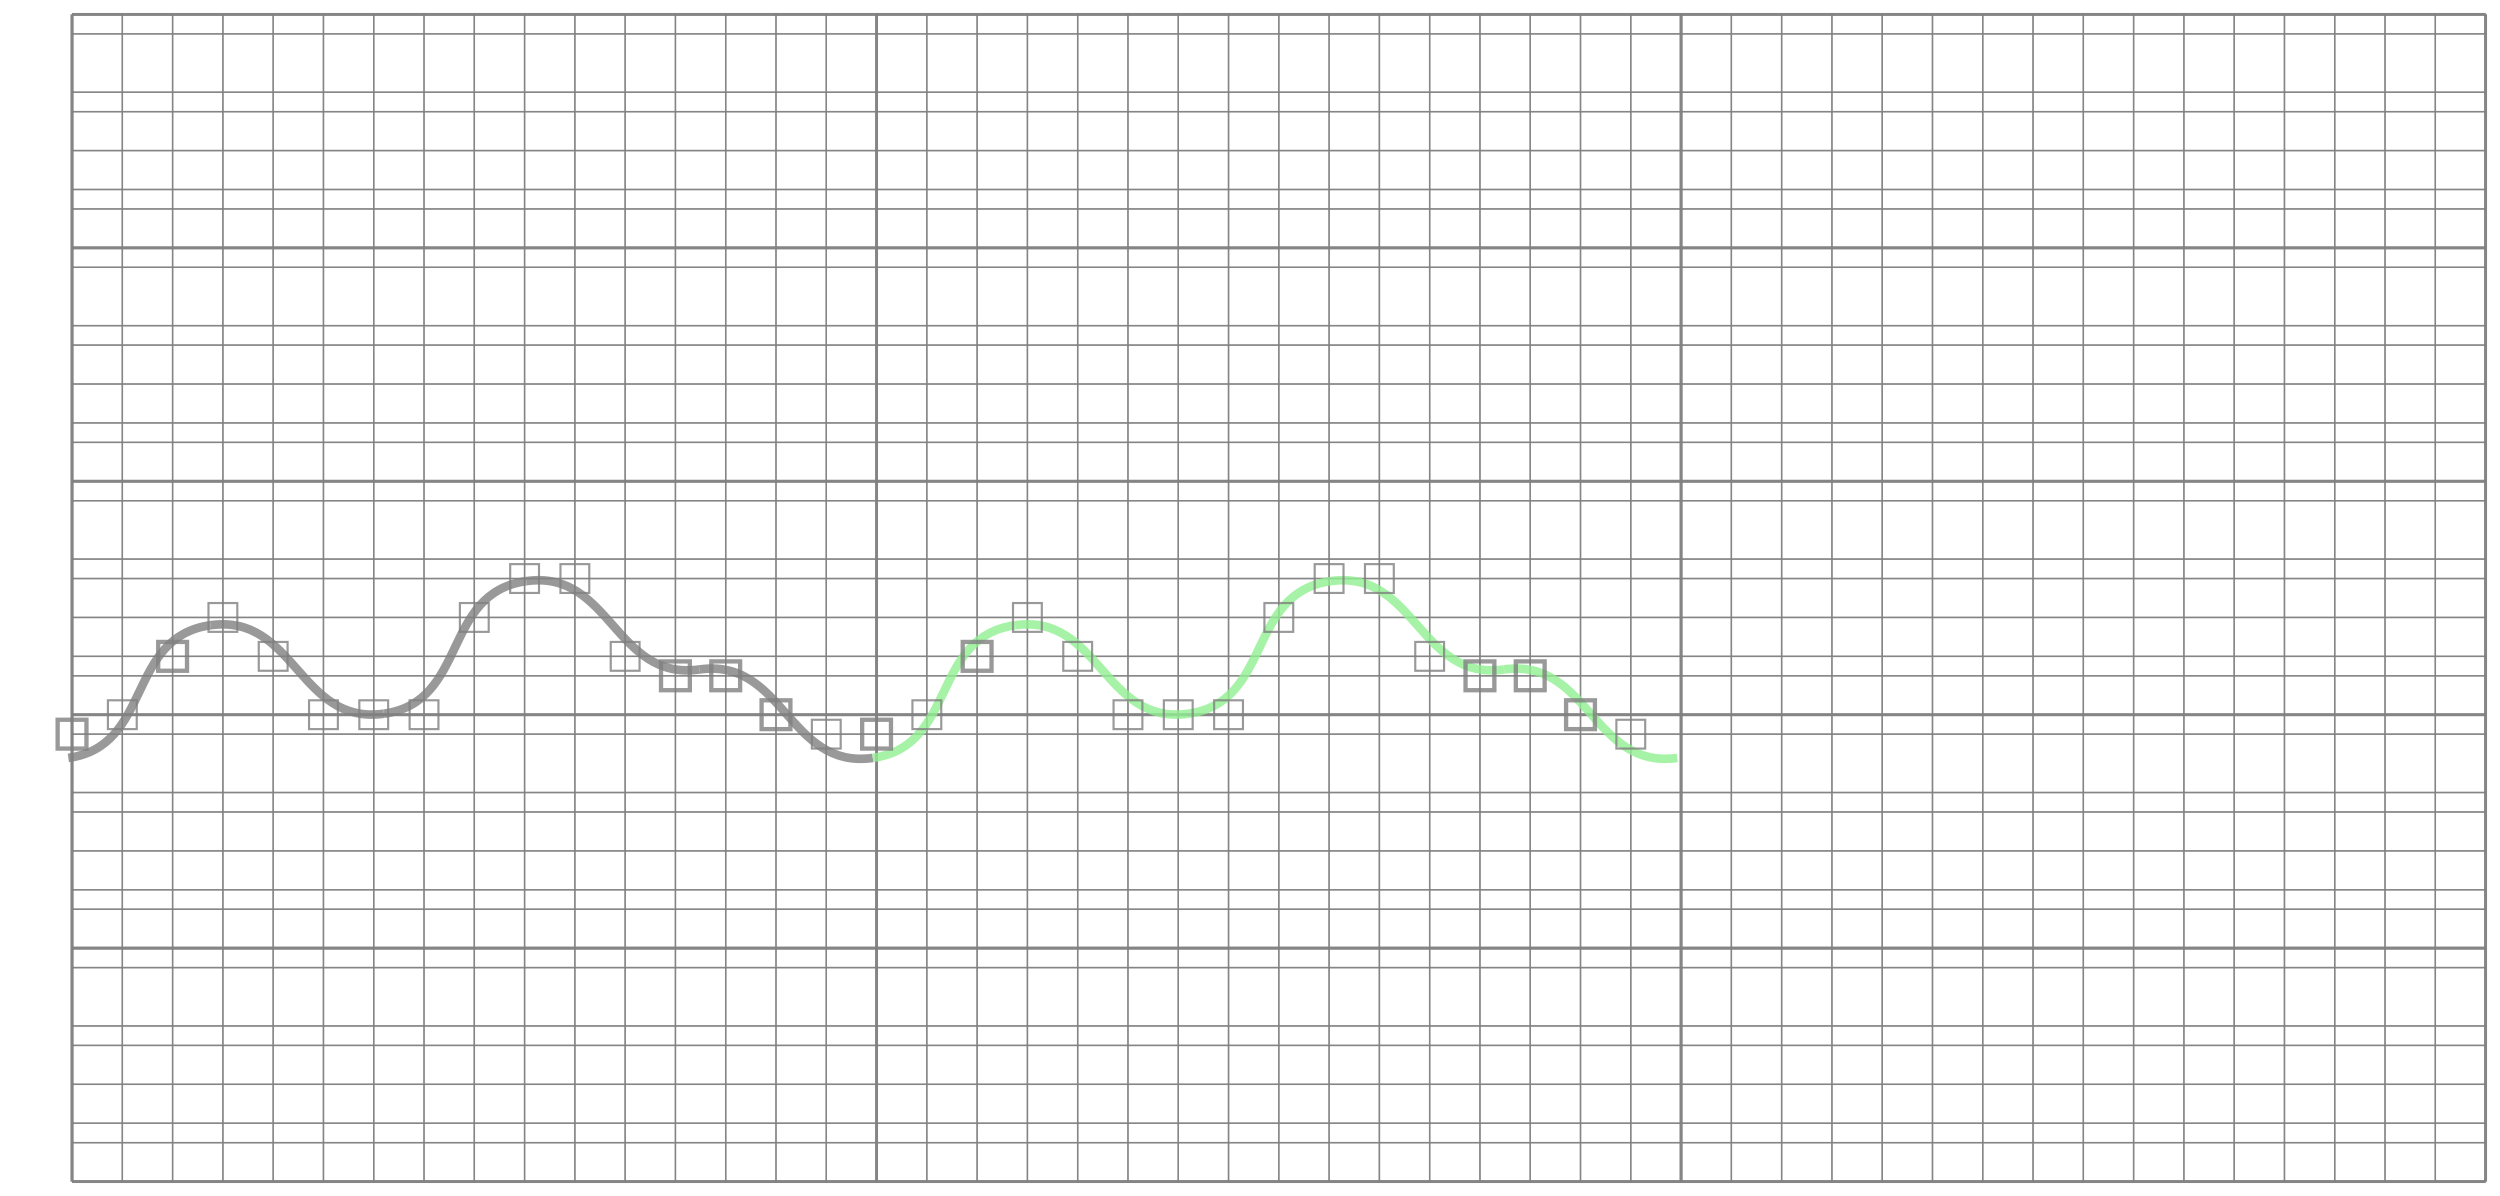
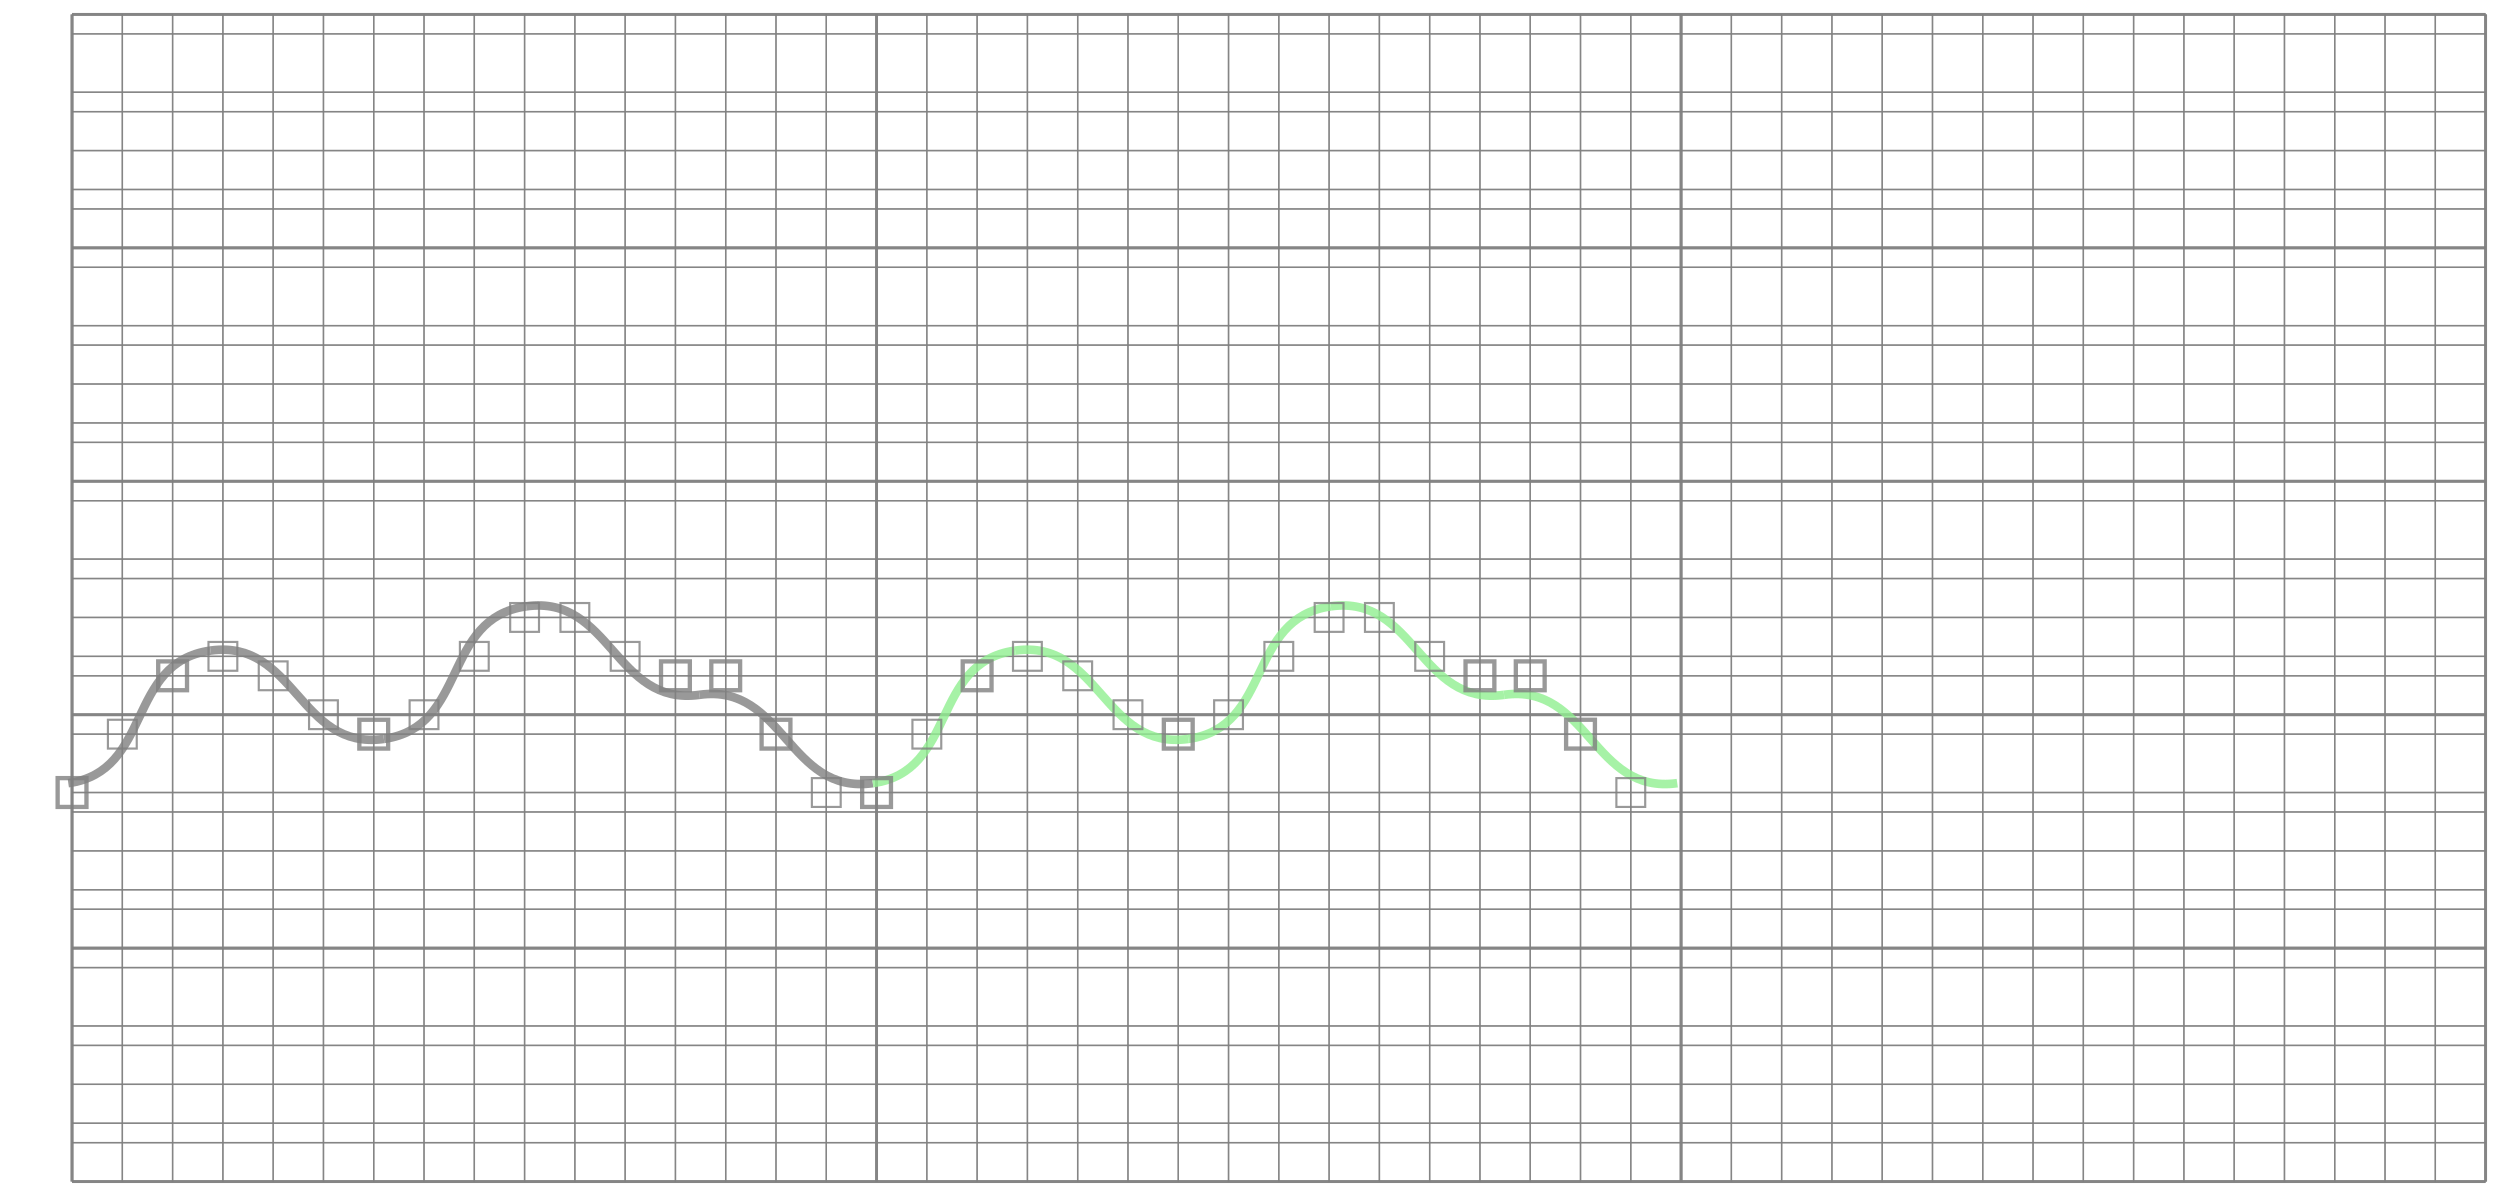
<svg xmlns="http://www.w3.org/2000/svg" width="1734.97" height="830" viewBox="-10 -370 1734.97 830">
  <style>text { font-family: Roboto, Arial, sans-serif !important; }</style>
  <g transform="translate(0 0) scale(1)">
    <line class="click-through" x1="40" y1="450" x2="1714.97" y2="450" fill="" fill-opacity="0" stroke="grey" stroke-opacity="0.8" stroke-width="2" stroke-dasharray="" transform="">
      
    </line>
    <line class="click-through" x1="40" y1="423" x2="1714.97" y2="423" fill="" fill-opacity="0" stroke="grey" stroke-opacity="0.8" stroke-width="1" stroke-dasharray="" transform="">
      
    </line>
    <line class="click-through" x1="40" y1="409.5" x2="1714.97" y2="409.5" fill="" fill-opacity="0" stroke="grey" stroke-opacity="0.8" stroke-width="1" stroke-dasharray="" transform="">
      
    </line>
    <line class="click-through" x1="40" y1="382.5" x2="1714.97" y2="382.5" fill="" fill-opacity="0" stroke="grey" stroke-opacity="0.8" stroke-width="1" stroke-dasharray="" transform="">
      
    </line>
    <line class="click-through" x1="40" y1="355.5" x2="1714.97" y2="355.5" fill="" fill-opacity="0" stroke="grey" stroke-opacity="0.8" stroke-width="1" stroke-dasharray="" transform="">
      
    </line>
    <line class="click-through" x1="40" y1="342" x2="1714.97" y2="342" fill="" fill-opacity="0" stroke="grey" stroke-opacity="0.8" stroke-width="1" stroke-dasharray="" transform="">
      
    </line>
    <line class="click-through" x1="40" y1="301.5" x2="1714.97" y2="301.5" fill="" fill-opacity="0" stroke="grey" stroke-opacity="0.8" stroke-width="1" stroke-dasharray="" transform="">
      
    </line>
    <line class="click-through" x1="40" y1="288" x2="1714.97" y2="288" fill="" fill-opacity="0" stroke="grey" stroke-opacity="0.8" stroke-width="2" stroke-dasharray="" transform="">
      
    </line>
    <line class="click-through" x1="40" y1="261" x2="1714.97" y2="261" fill="" fill-opacity="0" stroke="grey" stroke-opacity="0.8" stroke-width="1" stroke-dasharray="" transform="">
      
    </line>
    <line class="click-through" x1="40" y1="247.5" x2="1714.97" y2="247.5" fill="" fill-opacity="0" stroke="grey" stroke-opacity="0.8" stroke-width="1" stroke-dasharray="" transform="">
      
    </line>
    <line class="click-through" x1="40" y1="220.5" x2="1714.97" y2="220.5" fill="" fill-opacity="0" stroke="grey" stroke-opacity="0.8" stroke-width="1" stroke-dasharray="" transform="">
      
    </line>
    <line class="click-through" x1="40" y1="193.5" x2="1714.97" y2="193.5" fill="" fill-opacity="0" stroke="grey" stroke-opacity="0.8" stroke-width="1" stroke-dasharray="" transform="">
      
    </line>
    <line class="click-through" x1="40" y1="180" x2="1714.97" y2="180" fill="" fill-opacity="0" stroke="grey" stroke-opacity="0.8" stroke-width="1" stroke-dasharray="" transform="">
      
    </line>
    <line class="click-through" x1="40" y1="139.5" x2="1714.97" y2="139.5" fill="" fill-opacity="0" stroke="grey" stroke-opacity="0.8" stroke-width="1" stroke-dasharray="" transform="">
      
    </line>
    <line class="click-through" x1="40" y1="126" x2="1714.97" y2="126" fill="" fill-opacity="0" stroke="grey" stroke-opacity="0.8" stroke-width="2" stroke-dasharray="" transform="">
      
    </line>
    <line class="click-through" x1="40" y1="99" x2="1714.97" y2="99" fill="" fill-opacity="0" stroke="grey" stroke-opacity="0.8" stroke-width="1" stroke-dasharray="" transform="">
      
    </line>
    <line class="click-through" x1="40" y1="85.5" x2="1714.97" y2="85.5" fill="" fill-opacity="0" stroke="grey" stroke-opacity="0.8" stroke-width="1" stroke-dasharray="" transform="">
      
    </line>
    <line class="click-through" x1="40" y1="58.5" x2="1714.97" y2="58.5" fill="" fill-opacity="0" stroke="grey" stroke-opacity="0.8" stroke-width="1" stroke-dasharray="" transform="">
      
    </line>
    <line class="click-through" x1="40" y1="31.5" x2="1714.97" y2="31.5" fill="" fill-opacity="0" stroke="grey" stroke-opacity="0.8" stroke-width="1" stroke-dasharray="" transform="">
      
    </line>
    <line class="click-through" x1="40" y1="18" x2="1714.97" y2="18" fill="" fill-opacity="0" stroke="grey" stroke-opacity="0.8" stroke-width="1" stroke-dasharray="" transform="">
      
    </line>
    <line class="click-through" x1="40" y1="-22.5" x2="1714.97" y2="-22.5" fill="" fill-opacity="0" stroke="grey" stroke-opacity="0.8" stroke-width="1" stroke-dasharray="" transform="">
      
    </line>
    <line class="click-through" x1="40" y1="-36" x2="1714.97" y2="-36" fill="" fill-opacity="0" stroke="grey" stroke-opacity="0.8" stroke-width="2" stroke-dasharray="" transform="">
      
    </line>
    <line class="click-through" x1="40" y1="-63" x2="1714.97" y2="-63" fill="" fill-opacity="0" stroke="grey" stroke-opacity="0.8" stroke-width="1" stroke-dasharray="" transform="">
      
    </line>
    <line class="click-through" x1="40" y1="-76.5" x2="1714.97" y2="-76.5" fill="" fill-opacity="0" stroke="grey" stroke-opacity="0.8" stroke-width="1" stroke-dasharray="" transform="">
      
    </line>
    <line class="click-through" x1="40" y1="-103.5" x2="1714.97" y2="-103.5" fill="" fill-opacity="0" stroke="grey" stroke-opacity="0.8" stroke-width="1" stroke-dasharray="" transform="">
      
    </line>
    <line class="click-through" x1="40" y1="-130.5" x2="1714.97" y2="-130.5" fill="" fill-opacity="0" stroke="grey" stroke-opacity="0.8" stroke-width="1" stroke-dasharray="" transform="">
      
    </line>
    <line class="click-through" x1="40" y1="-144" x2="1714.97" y2="-144" fill="" fill-opacity="0" stroke="grey" stroke-opacity="0.8" stroke-width="1" stroke-dasharray="" transform="">
      
    </line>
    <line class="click-through" x1="40" y1="-184.5" x2="1714.97" y2="-184.5" fill="" fill-opacity="0" stroke="grey" stroke-opacity="0.8" stroke-width="1" stroke-dasharray="" transform="">
      
    </line>
    <line class="click-through" x1="40" y1="-198" x2="1714.97" y2="-198" fill="" fill-opacity="0" stroke="grey" stroke-opacity="0.8" stroke-width="2" stroke-dasharray="" transform="">
      
    </line>
    <line class="click-through" x1="40" y1="-225" x2="1714.97" y2="-225" fill="" fill-opacity="0" stroke="grey" stroke-opacity="0.8" stroke-width="1" stroke-dasharray="" transform="">
      
    </line>
    <line class="click-through" x1="40" y1="-238.5" x2="1714.97" y2="-238.5" fill="" fill-opacity="0" stroke="grey" stroke-opacity="0.8" stroke-width="1" stroke-dasharray="" transform="">
      
    </line>
    <line class="click-through" x1="40" y1="-265.5" x2="1714.97" y2="-265.5" fill="" fill-opacity="0" stroke="grey" stroke-opacity="0.8" stroke-width="1" stroke-dasharray="" transform="">
      
    </line>
    <line class="click-through" x1="40" y1="-292.5" x2="1714.97" y2="-292.5" fill="" fill-opacity="0" stroke="grey" stroke-opacity="0.8" stroke-width="1" stroke-dasharray="" transform="">
      
    </line>
    <line class="click-through" x1="40" y1="-306" x2="1714.97" y2="-306" fill="" fill-opacity="0" stroke="grey" stroke-opacity="0.8" stroke-width="1" stroke-dasharray="" transform="">
      
    </line>
    <line class="click-through" x1="40" y1="-346.5" x2="1714.97" y2="-346.5" fill="" fill-opacity="0" stroke="grey" stroke-opacity="0.8" stroke-width="1" stroke-dasharray="" transform="">
      
    </line>
    <line class="click-through" x1="40" y1="-360" x2="1714.97" y2="-360" fill="" fill-opacity="0" stroke="grey" stroke-opacity="0.8" stroke-width="2" stroke-dasharray="" transform="">
      
    </line>
    <line class="click-through" x1="40" y1="450" x2="1714.97" y2="450" fill="" fill-opacity="0" stroke="grey" stroke-opacity="0.8" stroke-width="2" stroke-dasharray="" transform="">
      
    </line>
    <line class="click-through" x1="40" y1="423" x2="1714.97" y2="423" fill="" fill-opacity="0" stroke="grey" stroke-opacity="0.8" stroke-width="1" stroke-dasharray="" transform="">
      
    </line>
    <line class="click-through" x1="40" y1="409.5" x2="1714.97" y2="409.5" fill="" fill-opacity="0" stroke="grey" stroke-opacity="0.8" stroke-width="1" stroke-dasharray="" transform="">
      
    </line>
    <line class="click-through" x1="40" y1="382.5" x2="1714.97" y2="382.5" fill="" fill-opacity="0" stroke="grey" stroke-opacity="0.8" stroke-width="1" stroke-dasharray="" transform="">
      
    </line>
    <line class="click-through" x1="40" y1="355.5" x2="1714.97" y2="355.5" fill="" fill-opacity="0" stroke="grey" stroke-opacity="0.8" stroke-width="1" stroke-dasharray="" transform="">
      
    </line>
    <line class="click-through" x1="40" y1="342" x2="1714.97" y2="342" fill="" fill-opacity="0" stroke="grey" stroke-opacity="0.8" stroke-width="1" stroke-dasharray="" transform="">
      
    </line>
    <line class="click-through" x1="40" y1="301.5" x2="1714.97" y2="301.5" fill="" fill-opacity="0" stroke="grey" stroke-opacity="0.8" stroke-width="1" stroke-dasharray="" transform="">
      
    </line>
    <line class="click-through" x1="40" y1="288" x2="1714.97" y2="288" fill="" fill-opacity="0" stroke="grey" stroke-opacity="0.8" stroke-width="2" stroke-dasharray="" transform="">
      
    </line>
    <line class="click-through" x1="40" y1="261" x2="1714.97" y2="261" fill="" fill-opacity="0" stroke="grey" stroke-opacity="0.8" stroke-width="1" stroke-dasharray="" transform="">
      
    </line>
    <line class="click-through" x1="40" y1="247.5" x2="1714.97" y2="247.5" fill="" fill-opacity="0" stroke="grey" stroke-opacity="0.8" stroke-width="1" stroke-dasharray="" transform="">
      
    </line>
    <line class="click-through" x1="40" y1="220.5" x2="1714.97" y2="220.5" fill="" fill-opacity="0" stroke="grey" stroke-opacity="0.8" stroke-width="1" stroke-dasharray="" transform="">
      
    </line>
    <line class="click-through" x1="40" y1="193.5" x2="1714.97" y2="193.5" fill="" fill-opacity="0" stroke="grey" stroke-opacity="0.8" stroke-width="1" stroke-dasharray="" transform="">
      
    </line>
    <line class="click-through" x1="40" y1="180" x2="1714.97" y2="180" fill="" fill-opacity="0" stroke="grey" stroke-opacity="0.8" stroke-width="1" stroke-dasharray="" transform="">
      
    </line>
    <line class="click-through" x1="40" y1="139.5" x2="1714.97" y2="139.5" fill="" fill-opacity="0" stroke="grey" stroke-opacity="0.8" stroke-width="1" stroke-dasharray="" transform="">
      
    </line>
    <line class="click-through" x1="40" y1="126" x2="1714.97" y2="126" fill="" fill-opacity="0" stroke="grey" stroke-opacity="0.8" stroke-width="2" stroke-dasharray="" transform="">
      
    </line>
    <line class="click-through" x1="40" y1="99" x2="1714.97" y2="99" fill="" fill-opacity="0" stroke="grey" stroke-opacity="0.8" stroke-width="1" stroke-dasharray="" transform="">
      
    </line>
    <line class="click-through" x1="40" y1="85.5" x2="1714.97" y2="85.5" fill="" fill-opacity="0" stroke="grey" stroke-opacity="0.8" stroke-width="1" stroke-dasharray="" transform="">
      
    </line>
    <line class="click-through" x1="40" y1="58.5" x2="1714.97" y2="58.5" fill="" fill-opacity="0" stroke="grey" stroke-opacity="0.8" stroke-width="1" stroke-dasharray="" transform="">
      
    </line>
    <line class="click-through" x1="40" y1="31.5" x2="1714.97" y2="31.5" fill="" fill-opacity="0" stroke="grey" stroke-opacity="0.8" stroke-width="1" stroke-dasharray="" transform="">
      
    </line>
    <line class="click-through" x1="40" y1="18" x2="1714.97" y2="18" fill="" fill-opacity="0" stroke="grey" stroke-opacity="0.8" stroke-width="1" stroke-dasharray="" transform="">
      
    </line>
    <line class="click-through" x1="40" y1="-22.5" x2="1714.97" y2="-22.5" fill="" fill-opacity="0" stroke="grey" stroke-opacity="0.8" stroke-width="1" stroke-dasharray="" transform="">
      
    </line>
    <line class="click-through" x1="40" y1="-36" x2="1714.97" y2="-36" fill="" fill-opacity="0" stroke="grey" stroke-opacity="0.8" stroke-width="2" stroke-dasharray="" transform="">
      
    </line>
    <line class="click-through" x1="40" y1="-63" x2="1714.97" y2="-63" fill="" fill-opacity="0" stroke="grey" stroke-opacity="0.8" stroke-width="1" stroke-dasharray="" transform="">
      
    </line>
    <line class="click-through" x1="40" y1="-76.5" x2="1714.97" y2="-76.5" fill="" fill-opacity="0" stroke="grey" stroke-opacity="0.8" stroke-width="1" stroke-dasharray="" transform="">
      
    </line>
    <line class="click-through" x1="40" y1="-103.5" x2="1714.97" y2="-103.5" fill="" fill-opacity="0" stroke="grey" stroke-opacity="0.8" stroke-width="1" stroke-dasharray="" transform="">
      
    </line>
    <line class="click-through" x1="40" y1="-130.5" x2="1714.97" y2="-130.5" fill="" fill-opacity="0" stroke="grey" stroke-opacity="0.8" stroke-width="1" stroke-dasharray="" transform="">
      
    </line>
    <line class="click-through" x1="40" y1="-144" x2="1714.97" y2="-144" fill="" fill-opacity="0" stroke="grey" stroke-opacity="0.8" stroke-width="1" stroke-dasharray="" transform="">
      
    </line>
    <line class="click-through" x1="40" y1="-184.5" x2="1714.97" y2="-184.5" fill="" fill-opacity="0" stroke="grey" stroke-opacity="0.8" stroke-width="1" stroke-dasharray="" transform="">
      
    </line>
    <line class="click-through" x1="40" y1="-198" x2="1714.97" y2="-198" fill="" fill-opacity="0" stroke="grey" stroke-opacity="0.8" stroke-width="2" stroke-dasharray="" transform="">
      
    </line>
    <line class="click-through" x1="40" y1="-225" x2="1714.97" y2="-225" fill="" fill-opacity="0" stroke="grey" stroke-opacity="0.8" stroke-width="1" stroke-dasharray="" transform="">
      
    </line>
    <line class="click-through" x1="40" y1="-238.5" x2="1714.97" y2="-238.5" fill="" fill-opacity="0" stroke="grey" stroke-opacity="0.8" stroke-width="1" stroke-dasharray="" transform="">
      
    </line>
    <line class="click-through" x1="40" y1="-265.5" x2="1714.97" y2="-265.5" fill="" fill-opacity="0" stroke="grey" stroke-opacity="0.8" stroke-width="1" stroke-dasharray="" transform="">
      
    </line>
    <line class="click-through" x1="40" y1="-292.5" x2="1714.97" y2="-292.5" fill="" fill-opacity="0" stroke="grey" stroke-opacity="0.8" stroke-width="1" stroke-dasharray="" transform="">
      
    </line>
    <line class="click-through" x1="40" y1="-306" x2="1714.97" y2="-306" fill="" fill-opacity="0" stroke="grey" stroke-opacity="0.8" stroke-width="1" stroke-dasharray="" transform="">
      
    </line>
    <line class="click-through" x1="40" y1="-346.5" x2="1714.97" y2="-346.5" fill="" fill-opacity="0" stroke="grey" stroke-opacity="0.8" stroke-width="1" stroke-dasharray="" transform="">
      
    </line>
    <line class="click-through" x1="40" y1="-360" x2="1714.97" y2="-360" fill="" fill-opacity="0" stroke="grey" stroke-opacity="0.8" stroke-width="2" stroke-dasharray="" transform="">
      
    </line>
    <line class="click-through" x1="40" y1="450" x2="40" y2="-360" fill="" fill-opacity="0" stroke="grey" stroke-opacity="0.8" stroke-width="2" stroke-dasharray="" transform="">
      
    </line>
    <line class="click-through" x1="74.895" y1="450" x2="74.895" y2="-360" fill="" fill-opacity="0" stroke="grey" stroke-opacity="0.8" stroke-width="1" stroke-dasharray="" transform="">
      
    </line>
    <line class="click-through" x1="109.79" y1="450" x2="109.79" y2="-360" fill="" fill-opacity="0" stroke="grey" stroke-opacity="0.8" stroke-width="1" stroke-dasharray="" transform="">
      
    </line>
    <line class="click-through" x1="144.686" y1="450" x2="144.686" y2="-360" fill="" fill-opacity="0" stroke="grey" stroke-opacity="0.8" stroke-width="1" stroke-dasharray="" transform="">
      
    </line>
    <line class="click-through" x1="179.581" y1="450" x2="179.581" y2="-360" fill="" fill-opacity="0" stroke="grey" stroke-opacity="0.8" stroke-width="1" stroke-dasharray="" transform="">
      
    </line>
    <line class="click-through" x1="214.476" y1="450" x2="214.476" y2="-360" fill="" fill-opacity="0" stroke="grey" stroke-opacity="0.8" stroke-width="1" stroke-dasharray="" transform="">
      
    </line>
    <line class="click-through" x1="249.371" y1="450" x2="249.371" y2="-360" fill="" fill-opacity="0" stroke="grey" stroke-opacity="0.8" stroke-width="1" stroke-dasharray="" transform="">
      
    </line>
    <line class="click-through" x1="284.266" y1="450" x2="284.266" y2="-360" fill="" fill-opacity="0" stroke="grey" stroke-opacity="0.8" stroke-width="1" stroke-dasharray="" transform="">
      
    </line>
    <line class="click-through" x1="319.162" y1="450" x2="319.162" y2="-360" fill="" fill-opacity="0" stroke="grey" stroke-opacity="0.8" stroke-width="1" stroke-dasharray="" transform="">
      
    </line>
    <line class="click-through" x1="354.057" y1="450" x2="354.057" y2="-360" fill="" fill-opacity="0" stroke="grey" stroke-opacity="0.8" stroke-width="1" stroke-dasharray="" transform="">
      
    </line>
    <line class="click-through" x1="388.952" y1="450" x2="388.952" y2="-360" fill="" fill-opacity="0" stroke="grey" stroke-opacity="0.8" stroke-width="1" stroke-dasharray="" transform="">
      
    </line>
    <line class="click-through" x1="423.847" y1="450" x2="423.847" y2="-360" fill="" fill-opacity="0" stroke="grey" stroke-opacity="0.8" stroke-width="1" stroke-dasharray="" transform="">
      
    </line>
    <line class="click-through" x1="458.742" y1="450" x2="458.742" y2="-360" fill="" fill-opacity="0" stroke="grey" stroke-opacity="0.8" stroke-width="1" stroke-dasharray="" transform="">
      
    </line>
    <line class="click-through" x1="493.638" y1="450" x2="493.638" y2="-360" fill="" fill-opacity="0" stroke="grey" stroke-opacity="0.8" stroke-width="1" stroke-dasharray="" transform="">
      
    </line>
    <line class="click-through" x1="528.533" y1="450" x2="528.533" y2="-360" fill="" fill-opacity="0" stroke="grey" stroke-opacity="0.8" stroke-width="1" stroke-dasharray="" transform="">
      
    </line>
    <line class="click-through" x1="563.428" y1="450" x2="563.428" y2="-360" fill="" fill-opacity="0" stroke="grey" stroke-opacity="0.8" stroke-width="1" stroke-dasharray="" transform="">
      
    </line>
    <line class="click-through" x1="598.323" y1="450" x2="598.323" y2="-360" fill="" fill-opacity="0" stroke="grey" stroke-opacity="0.8" stroke-width="2" stroke-dasharray="" transform="">
      
    </line>
    <line class="click-through" x1="633.218" y1="450" x2="633.218" y2="-360" fill="" fill-opacity="0" stroke="grey" stroke-opacity="0.8" stroke-width="1" stroke-dasharray="" transform="">
      
    </line>
    <line class="click-through" x1="668.114" y1="450" x2="668.114" y2="-360" fill="" fill-opacity="0" stroke="grey" stroke-opacity="0.8" stroke-width="1" stroke-dasharray="" transform="">
      
    </line>
    <line class="click-through" x1="703.009" y1="450" x2="703.009" y2="-360" fill="" fill-opacity="0" stroke="grey" stroke-opacity="0.8" stroke-width="1" stroke-dasharray="" transform="">
      
    </line>
    <line class="click-through" x1="737.904" y1="450" x2="737.904" y2="-360" fill="" fill-opacity="0" stroke="grey" stroke-opacity="0.8" stroke-width="1" stroke-dasharray="" transform="">
      
    </line>
    <line class="click-through" x1="772.799" y1="450" x2="772.799" y2="-360" fill="" fill-opacity="0" stroke="grey" stroke-opacity="0.8" stroke-width="1" stroke-dasharray="" transform="">
      
    </line>
    <line class="click-through" x1="807.694" y1="450" x2="807.694" y2="-360" fill="" fill-opacity="0" stroke="grey" stroke-opacity="0.8" stroke-width="1" stroke-dasharray="" transform="">
      
    </line>
    <line class="click-through" x1="842.59" y1="450" x2="842.59" y2="-360" fill="" fill-opacity="0" stroke="grey" stroke-opacity="0.8" stroke-width="1" stroke-dasharray="" transform="">
      
    </line>
    <line class="click-through" x1="877.485" y1="450" x2="877.485" y2="-360" fill="" fill-opacity="0" stroke="grey" stroke-opacity="0.8" stroke-width="1" stroke-dasharray="" transform="">
      
    </line>
    <line class="click-through" x1="912.38" y1="450" x2="912.38" y2="-360" fill="" fill-opacity="0" stroke="grey" stroke-opacity="0.8" stroke-width="1" stroke-dasharray="" transform="">
      
    </line>
    <line class="click-through" x1="947.275" y1="450" x2="947.275" y2="-360" fill="" fill-opacity="0" stroke="grey" stroke-opacity="0.8" stroke-width="1" stroke-dasharray="" transform="">
      
    </line>
    <line class="click-through" x1="982.17" y1="450" x2="982.17" y2="-360" fill="" fill-opacity="0" stroke="grey" stroke-opacity="0.8" stroke-width="1" stroke-dasharray="" transform="">
      
    </line>
    <line class="click-through" x1="1017.066" y1="450" x2="1017.066" y2="-360" fill="" fill-opacity="0" stroke="grey" stroke-opacity="0.8" stroke-width="1" stroke-dasharray="" transform="">
      
    </line>
    <line class="click-through" x1="1051.961" y1="450" x2="1051.961" y2="-360" fill="" fill-opacity="0" stroke="grey" stroke-opacity="0.8" stroke-width="1" stroke-dasharray="" transform="">
      
    </line>
    <line class="click-through" x1="1086.856" y1="450" x2="1086.856" y2="-360" fill="" fill-opacity="0" stroke="grey" stroke-opacity="0.8" stroke-width="1" stroke-dasharray="" transform="">
      
    </line>
    <line class="click-through" x1="1121.751" y1="450" x2="1121.751" y2="-360" fill="" fill-opacity="0" stroke="grey" stroke-opacity="0.8" stroke-width="1" stroke-dasharray="" transform="">
      
    </line>
    <line class="click-through" x1="1156.646" y1="450" x2="1156.646" y2="-360" fill="" fill-opacity="0" stroke="grey" stroke-opacity="0.8" stroke-width="2" stroke-dasharray="" transform="">
      
    </line>
    <line class="click-through" x1="1191.542" y1="450" x2="1191.542" y2="-360" fill="" fill-opacity="0" stroke="grey" stroke-opacity="0.8" stroke-width="1" stroke-dasharray="" transform="">
      
    </line>
    <line class="click-through" x1="1226.437" y1="450" x2="1226.437" y2="-360" fill="" fill-opacity="0" stroke="grey" stroke-opacity="0.8" stroke-width="1" stroke-dasharray="" transform="">
      
    </line>
    <line class="click-through" x1="1261.332" y1="450" x2="1261.332" y2="-360" fill="" fill-opacity="0" stroke="grey" stroke-opacity="0.8" stroke-width="1" stroke-dasharray="" transform="">
      
    </line>
    <line class="click-through" x1="1296.227" y1="450" x2="1296.227" y2="-360" fill="" fill-opacity="0" stroke="grey" stroke-opacity="0.8" stroke-width="1" stroke-dasharray="" transform="">
      
    </line>
    <line class="click-through" x1="1331.122" y1="450" x2="1331.122" y2="-360" fill="" fill-opacity="0" stroke="grey" stroke-opacity="0.8" stroke-width="1" stroke-dasharray="" transform="">
      
    </line>
    <line class="click-through" x1="1366.018" y1="450" x2="1366.018" y2="-360" fill="" fill-opacity="0" stroke="grey" stroke-opacity="0.8" stroke-width="1" stroke-dasharray="" transform="">
      
    </line>
    <line class="click-through" x1="1400.913" y1="450" x2="1400.913" y2="-360" fill="" fill-opacity="0" stroke="grey" stroke-opacity="0.8" stroke-width="1" stroke-dasharray="" transform="">
      
    </line>
    <line class="click-through" x1="1435.808" y1="450" x2="1435.808" y2="-360" fill="" fill-opacity="0" stroke="grey" stroke-opacity="0.8" stroke-width="1" stroke-dasharray="" transform="">
      
    </line>
    <line class="click-through" x1="1470.703" y1="450" x2="1470.703" y2="-360" fill="" fill-opacity="0" stroke="grey" stroke-opacity="0.8" stroke-width="1" stroke-dasharray="" transform="">
      
    </line>
    <line class="click-through" x1="1505.598" y1="450" x2="1505.598" y2="-360" fill="" fill-opacity="0" stroke="grey" stroke-opacity="0.8" stroke-width="1" stroke-dasharray="" transform="">
      
    </line>
    <line class="click-through" x1="1540.494" y1="450" x2="1540.494" y2="-360" fill="" fill-opacity="0" stroke="grey" stroke-opacity="0.8" stroke-width="1" stroke-dasharray="" transform="">
      
    </line>
    <line class="click-through" x1="1575.389" y1="450" x2="1575.389" y2="-360" fill="" fill-opacity="0" stroke="grey" stroke-opacity="0.8" stroke-width="1" stroke-dasharray="" transform="">
      
    </line>
    <line class="click-through" x1="1610.284" y1="450" x2="1610.284" y2="-360" fill="" fill-opacity="0" stroke="grey" stroke-opacity="0.8" stroke-width="1" stroke-dasharray="" transform="">
      
    </line>
    <line class="click-through" x1="1645.179" y1="450" x2="1645.179" y2="-360" fill="" fill-opacity="0" stroke="grey" stroke-opacity="0.8" stroke-width="1" stroke-dasharray="" transform="">
      
    </line>
    <line class="click-through" x1="1680.074" y1="450" x2="1680.074" y2="-360" fill="" fill-opacity="0" stroke="grey" stroke-opacity="0.8" stroke-width="1" stroke-dasharray="" transform="">
      
    </line>
    <line class="click-through" x1="1714.97" y1="450" x2="1714.97" y2="-360" fill="" fill-opacity="0" stroke="grey" stroke-opacity="0.8" stroke-width="2" stroke-dasharray="" transform="">
      
    </line>
    <line class="click-through" x1="40" y1="450" x2="40" y2="-360" fill="" fill-opacity="0" stroke="grey" stroke-opacity="0.8" stroke-width="2" stroke-dasharray="" transform="">
      
    </line>
    <line class="click-through" x1="74.895" y1="450" x2="74.895" y2="-360" fill="" fill-opacity="0" stroke="grey" stroke-opacity="0.8" stroke-width="1" stroke-dasharray="" transform="">
      
    </line>
    <line class="click-through" x1="109.79" y1="450" x2="109.79" y2="-360" fill="" fill-opacity="0" stroke="grey" stroke-opacity="0.8" stroke-width="1" stroke-dasharray="" transform="">
      
    </line>
    <line class="click-through" x1="144.686" y1="450" x2="144.686" y2="-360" fill="" fill-opacity="0" stroke="grey" stroke-opacity="0.8" stroke-width="1" stroke-dasharray="" transform="">
      
    </line>
    <line class="click-through" x1="179.581" y1="450" x2="179.581" y2="-360" fill="" fill-opacity="0" stroke="grey" stroke-opacity="0.8" stroke-width="1" stroke-dasharray="" transform="">
      
    </line>
    <line class="click-through" x1="214.476" y1="450" x2="214.476" y2="-360" fill="" fill-opacity="0" stroke="grey" stroke-opacity="0.8" stroke-width="1" stroke-dasharray="" transform="">
      
    </line>
    <line class="click-through" x1="249.371" y1="450" x2="249.371" y2="-360" fill="" fill-opacity="0" stroke="grey" stroke-opacity="0.8" stroke-width="1" stroke-dasharray="" transform="">
      
    </line>
    <line class="click-through" x1="284.266" y1="450" x2="284.266" y2="-360" fill="" fill-opacity="0" stroke="grey" stroke-opacity="0.8" stroke-width="1" stroke-dasharray="" transform="">
      
    </line>
    <line class="click-through" x1="319.162" y1="450" x2="319.162" y2="-360" fill="" fill-opacity="0" stroke="grey" stroke-opacity="0.8" stroke-width="1" stroke-dasharray="" transform="">
      
    </line>
    <line class="click-through" x1="354.057" y1="450" x2="354.057" y2="-360" fill="" fill-opacity="0" stroke="grey" stroke-opacity="0.8" stroke-width="1" stroke-dasharray="" transform="">
      
    </line>
    <line class="click-through" x1="388.952" y1="450" x2="388.952" y2="-360" fill="" fill-opacity="0" stroke="grey" stroke-opacity="0.8" stroke-width="1" stroke-dasharray="" transform="">
      
    </line>
    <line class="click-through" x1="423.847" y1="450" x2="423.847" y2="-360" fill="" fill-opacity="0" stroke="grey" stroke-opacity="0.8" stroke-width="1" stroke-dasharray="" transform="">
      
    </line>
    <line class="click-through" x1="458.742" y1="450" x2="458.742" y2="-360" fill="" fill-opacity="0" stroke="grey" stroke-opacity="0.8" stroke-width="1" stroke-dasharray="" transform="">
      
    </line>
    <line class="click-through" x1="493.638" y1="450" x2="493.638" y2="-360" fill="" fill-opacity="0" stroke="grey" stroke-opacity="0.8" stroke-width="1" stroke-dasharray="" transform="">
      
    </line>
    <line class="click-through" x1="528.533" y1="450" x2="528.533" y2="-360" fill="" fill-opacity="0" stroke="grey" stroke-opacity="0.8" stroke-width="1" stroke-dasharray="" transform="">
      
    </line>
    <line class="click-through" x1="563.428" y1="450" x2="563.428" y2="-360" fill="" fill-opacity="0" stroke="grey" stroke-opacity="0.8" stroke-width="1" stroke-dasharray="" transform="">
      
    </line>
    <line class="click-through" x1="598.323" y1="450" x2="598.323" y2="-360" fill="" fill-opacity="0" stroke="grey" stroke-opacity="0.8" stroke-width="2" stroke-dasharray="" transform="">
      
    </line>
    <line class="click-through" x1="633.218" y1="450" x2="633.218" y2="-360" fill="" fill-opacity="0" stroke="grey" stroke-opacity="0.8" stroke-width="1" stroke-dasharray="" transform="">
      
    </line>
    <line class="click-through" x1="668.114" y1="450" x2="668.114" y2="-360" fill="" fill-opacity="0" stroke="grey" stroke-opacity="0.8" stroke-width="1" stroke-dasharray="" transform="">
      
    </line>
    <line class="click-through" x1="703.009" y1="450" x2="703.009" y2="-360" fill="" fill-opacity="0" stroke="grey" stroke-opacity="0.8" stroke-width="1" stroke-dasharray="" transform="">
      
    </line>
    <line class="click-through" x1="737.904" y1="450" x2="737.904" y2="-360" fill="" fill-opacity="0" stroke="grey" stroke-opacity="0.8" stroke-width="1" stroke-dasharray="" transform="">
      
    </line>
    <line class="click-through" x1="772.799" y1="450" x2="772.799" y2="-360" fill="" fill-opacity="0" stroke="grey" stroke-opacity="0.8" stroke-width="1" stroke-dasharray="" transform="">
      
    </line>
    <line class="click-through" x1="807.694" y1="450" x2="807.694" y2="-360" fill="" fill-opacity="0" stroke="grey" stroke-opacity="0.8" stroke-width="1" stroke-dasharray="" transform="">
      
    </line>
    <line class="click-through" x1="842.59" y1="450" x2="842.59" y2="-360" fill="" fill-opacity="0" stroke="grey" stroke-opacity="0.8" stroke-width="1" stroke-dasharray="" transform="">
      
    </line>
    <line class="click-through" x1="877.485" y1="450" x2="877.485" y2="-360" fill="" fill-opacity="0" stroke="grey" stroke-opacity="0.8" stroke-width="1" stroke-dasharray="" transform="">
      
    </line>
    <line class="click-through" x1="912.38" y1="450" x2="912.38" y2="-360" fill="" fill-opacity="0" stroke="grey" stroke-opacity="0.8" stroke-width="1" stroke-dasharray="" transform="">
      
    </line>
    <line class="click-through" x1="947.275" y1="450" x2="947.275" y2="-360" fill="" fill-opacity="0" stroke="grey" stroke-opacity="0.8" stroke-width="1" stroke-dasharray="" transform="">
      
    </line>
    <line class="click-through" x1="982.17" y1="450" x2="982.17" y2="-360" fill="" fill-opacity="0" stroke="grey" stroke-opacity="0.8" stroke-width="1" stroke-dasharray="" transform="">
      
    </line>
    <line class="click-through" x1="1017.066" y1="450" x2="1017.066" y2="-360" fill="" fill-opacity="0" stroke="grey" stroke-opacity="0.8" stroke-width="1" stroke-dasharray="" transform="">
      
    </line>
    <line class="click-through" x1="1051.961" y1="450" x2="1051.961" y2="-360" fill="" fill-opacity="0" stroke="grey" stroke-opacity="0.8" stroke-width="1" stroke-dasharray="" transform="">
      
    </line>
    <line class="click-through" x1="1086.856" y1="450" x2="1086.856" y2="-360" fill="" fill-opacity="0" stroke="grey" stroke-opacity="0.8" stroke-width="1" stroke-dasharray="" transform="">
      
    </line>
    <line class="click-through" x1="1121.751" y1="450" x2="1121.751" y2="-360" fill="" fill-opacity="0" stroke="grey" stroke-opacity="0.8" stroke-width="1" stroke-dasharray="" transform="">
      
    </line>
    <line class="click-through" x1="1156.646" y1="450" x2="1156.646" y2="-360" fill="" fill-opacity="0" stroke="grey" stroke-opacity="0.8" stroke-width="2" stroke-dasharray="" transform="">
      
    </line>
    <line class="click-through" x1="1191.542" y1="450" x2="1191.542" y2="-360" fill="" fill-opacity="0" stroke="grey" stroke-opacity="0.8" stroke-width="1" stroke-dasharray="" transform="">
      
    </line>
    <line class="click-through" x1="1226.437" y1="450" x2="1226.437" y2="-360" fill="" fill-opacity="0" stroke="grey" stroke-opacity="0.8" stroke-width="1" stroke-dasharray="" transform="">
      
    </line>
    <line class="click-through" x1="1261.332" y1="450" x2="1261.332" y2="-360" fill="" fill-opacity="0" stroke="grey" stroke-opacity="0.8" stroke-width="1" stroke-dasharray="" transform="">
      
    </line>
    <line class="click-through" x1="1296.227" y1="450" x2="1296.227" y2="-360" fill="" fill-opacity="0" stroke="grey" stroke-opacity="0.8" stroke-width="1" stroke-dasharray="" transform="">
      
    </line>
    <line class="click-through" x1="1331.122" y1="450" x2="1331.122" y2="-360" fill="" fill-opacity="0" stroke="grey" stroke-opacity="0.8" stroke-width="1" stroke-dasharray="" transform="">
      
    </line>
    <line class="click-through" x1="1366.018" y1="450" x2="1366.018" y2="-360" fill="" fill-opacity="0" stroke="grey" stroke-opacity="0.8" stroke-width="1" stroke-dasharray="" transform="">
      
    </line>
    <line class="click-through" x1="1400.913" y1="450" x2="1400.913" y2="-360" fill="" fill-opacity="0" stroke="grey" stroke-opacity="0.8" stroke-width="1" stroke-dasharray="" transform="">
      
    </line>
    <line class="click-through" x1="1435.808" y1="450" x2="1435.808" y2="-360" fill="" fill-opacity="0" stroke="grey" stroke-opacity="0.8" stroke-width="1" stroke-dasharray="" transform="">
      
    </line>
    <line class="click-through" x1="1470.703" y1="450" x2="1470.703" y2="-360" fill="" fill-opacity="0" stroke="grey" stroke-opacity="0.8" stroke-width="1" stroke-dasharray="" transform="">
      
    </line>
    <line class="click-through" x1="1505.598" y1="450" x2="1505.598" y2="-360" fill="" fill-opacity="0" stroke="grey" stroke-opacity="0.8" stroke-width="1" stroke-dasharray="" transform="">
      
    </line>
    <line class="click-through" x1="1540.494" y1="450" x2="1540.494" y2="-360" fill="" fill-opacity="0" stroke="grey" stroke-opacity="0.8" stroke-width="1" stroke-dasharray="" transform="">
      
    </line>
    <line class="click-through" x1="1575.389" y1="450" x2="1575.389" y2="-360" fill="" fill-opacity="0" stroke="grey" stroke-opacity="0.8" stroke-width="1" stroke-dasharray="" transform="">
      
    </line>
    <line class="click-through" x1="1610.284" y1="450" x2="1610.284" y2="-360" fill="" fill-opacity="0" stroke="grey" stroke-opacity="0.8" stroke-width="1" stroke-dasharray="" transform="">
      
    </line>
    <line class="click-through" x1="1645.179" y1="450" x2="1645.179" y2="-360" fill="" fill-opacity="0" stroke="grey" stroke-opacity="0.8" stroke-width="1" stroke-dasharray="" transform="">
      
    </line>
    <line class="click-through" x1="1680.074" y1="450" x2="1680.074" y2="-360" fill="" fill-opacity="0" stroke="grey" stroke-opacity="0.8" stroke-width="1" stroke-dasharray="" transform="">
      
    </line>
    <line class="click-through" x1="1714.97" y1="450" x2="1714.97" y2="-360" fill="" fill-opacity="0" stroke="grey" stroke-opacity="0.8" stroke-width="2" stroke-dasharray="" transform="">
      
    </line>
-     <path class="click-through" d="M 37.4 156.0 C 96.2 147.7, 77.3 72.2, 136.1 63.9" fill="" fill-opacity="0" stroke="grey" stroke-opacity="0.8" stroke-width="6" stroke-dasharray="" transform="" />
-     <path class="click-through" d="M 136.1 63.9 C 195.0 55.7, 197.6 133.5, 256.4 125.3" fill="" fill-opacity="0" stroke="grey" stroke-opacity="0.8" stroke-width="6" stroke-dasharray="" transform="" />
-     <path class="click-through" d="M 256.4 125.3 C 315.2 117.1, 296.3 41.5, 355.2 33.3" fill="" fill-opacity="0" stroke="grey" stroke-opacity="0.8" stroke-width="6" stroke-dasharray="" transform="" />
-     <path class="click-through" d="M 355.2 33.3 C 414.0 25.0, 416.6 102.9, 475.4 94.6" fill="" fill-opacity="0" stroke="grey" stroke-opacity="0.8" stroke-width="6" stroke-dasharray="" transform="" />
-     <path class="click-through" d="M 475.4 94.6 C 534.3 86.4, 536.9 164.2, 595.7 156.0" fill="" fill-opacity="0" stroke="grey" stroke-opacity="0.8" stroke-width="6" stroke-dasharray="" transform="" />
-     <path class="click-through" d="M 595.7 156.0 C 654.5 147.7, 635.6 72.2, 694.5 63.9" fill="" fill-opacity="0" stroke="lightgreen" stroke-opacity="0.8" stroke-width="6" stroke-dasharray="" transform="" />
-     <path class="click-through" d="M 694.5 63.9 C 753.3 55.7, 755.9 133.5, 814.7 125.3" fill="" fill-opacity="0" stroke="lightgreen" stroke-opacity="0.8" stroke-width="6" stroke-dasharray="" transform="" />
-     <path class="click-through" d="M 814.7 125.3 C 873.5 117.1, 854.7 41.5, 913.5 33.3" fill="" fill-opacity="0" stroke="lightgreen" stroke-opacity="0.8" stroke-width="6" stroke-dasharray="" transform="" />
-     <path class="click-through" d="M 913.5 33.3 C 972.3 25.0, 974.9 102.9, 1033.8 94.6" fill="" fill-opacity="0" stroke="lightgreen" stroke-opacity="0.8" stroke-width="6" stroke-dasharray="" transform="" />
-     <path class="click-through" d="M 1033.8 94.6 C 1092.6 86.4, 1095.2 164.2, 1154.0 156.0" fill="" fill-opacity="0" stroke="lightgreen" stroke-opacity="0.8" stroke-width="6" stroke-dasharray="" transform="" />
-     <rect x="30" y="129.5" width="20" height="20" rx="0" fill="" fill-opacity="0" stroke="grey" stroke-opacity="0.8" stroke-width="3" stroke-dasharray="" transform="">
-       
-     </rect>
-     <rect x="64.895" y="116" width="20" height="20" rx="0" fill="" fill-opacity="0" stroke="grey" stroke-opacity="0.8" stroke-width="1.5" stroke-dasharray="" transform="">
-       
-     </rect>
-     <rect x="99.79" y="75.5" width="20" height="20" rx="0" fill="" fill-opacity="0" stroke="grey" stroke-opacity="0.8" stroke-width="3" stroke-dasharray="" transform="">
-       
-     </rect>
-     <rect x="134.686" y="48.5" width="20" height="20" rx="0" fill="" fill-opacity="0" stroke="grey" stroke-opacity="0.8" stroke-width="1.5" stroke-dasharray="" transform="">
-       
-     </rect>
-     <rect x="169.581" y="75.5" width="20" height="20" rx="0" fill="" fill-opacity="0" stroke="grey" stroke-opacity="0.8" stroke-width="1.5" stroke-dasharray="" transform="">
+     <path class="click-through" d="M 37.4 173.5 C 96.2 165.3, 77.3 89.7, 136.1 81.5" fill="" fill-opacity="0" stroke="grey" stroke-opacity="0.8" stroke-width="6" stroke-dasharray="" transform="" />
+     <path class="click-through" d="M 136.1 81.5 C 195.0 73.3, 197.6 151.1, 256.4 142.8" fill="" fill-opacity="0" stroke="grey" stroke-opacity="0.8" stroke-width="6" stroke-dasharray="" transform="" />
+     <path class="click-through" d="M 256.4 142.8 C 315.2 134.6, 296.3 59.1, 355.2 50.8" fill="" fill-opacity="0" stroke="grey" stroke-opacity="0.8" stroke-width="6" stroke-dasharray="" transform="" />
+     <path class="click-through" d="M 355.2 50.8 C 414.0 42.6, 416.6 120.4, 475.4 112.2" fill="" fill-opacity="0" stroke="grey" stroke-opacity="0.8" stroke-width="6" stroke-dasharray="" transform="" />
+     <path class="click-through" d="M 475.4 112.2 C 534.3 103.9, 536.9 181.8, 595.7 173.5" fill="" fill-opacity="0" stroke="grey" stroke-opacity="0.8" stroke-width="6" stroke-dasharray="" transform="" />
+     <path class="click-through" d="M 595.7 173.5 C 654.5 165.3, 635.6 89.7, 694.5 81.5" fill="" fill-opacity="0" stroke="lightgreen" stroke-opacity="0.8" stroke-width="6" stroke-dasharray="" transform="" />
+     <path class="click-through" d="M 694.5 81.5 C 753.3 73.3, 755.9 151.1, 814.7 142.8" fill="" fill-opacity="0" stroke="lightgreen" stroke-opacity="0.8" stroke-width="6" stroke-dasharray="" transform="" />
+     <path class="click-through" d="M 814.7 142.8 C 873.5 134.6, 854.7 59.1, 913.5 50.8" fill="" fill-opacity="0" stroke="lightgreen" stroke-opacity="0.8" stroke-width="6" stroke-dasharray="" transform="" />
+     <path class="click-through" d="M 913.5 50.8 C 972.3 42.6, 974.9 120.4, 1033.8 112.2" fill="" fill-opacity="0" stroke="lightgreen" stroke-opacity="0.8" stroke-width="6" stroke-dasharray="" transform="" />
+     <path class="click-through" d="M 1033.8 112.2 C 1092.6 103.9, 1095.2 181.8, 1154.0 173.5" fill="" fill-opacity="0" stroke="lightgreen" stroke-opacity="0.8" stroke-width="6" stroke-dasharray="" transform="" />
+     <rect x="30" y="170" width="20" height="20" rx="0" fill="" fill-opacity="0" stroke="grey" stroke-opacity="0.8" stroke-width="3" stroke-dasharray="" transform="">
+       
+     </rect>
+     <rect x="64.895" y="129.5" width="20" height="20" rx="0" fill="" fill-opacity="0" stroke="grey" stroke-opacity="0.8" stroke-width="1.5" stroke-dasharray="" transform="">
+       
+     </rect>
+     <rect x="99.79" y="89" width="20" height="20" rx="0" fill="" fill-opacity="0" stroke="grey" stroke-opacity="0.8" stroke-width="3" stroke-dasharray="" transform="">
+       
+     </rect>
+     <rect x="134.686" y="75.5" width="20" height="20" rx="0" fill="" fill-opacity="0" stroke="grey" stroke-opacity="0.8" stroke-width="1.5" stroke-dasharray="" transform="">
+       
+     </rect>
+     <rect x="169.581" y="89" width="20" height="20" rx="0" fill="" fill-opacity="0" stroke="grey" stroke-opacity="0.8" stroke-width="1.5" stroke-dasharray="" transform="">
      
    </rect>
    <rect x="204.476" y="116" width="20" height="20" rx="0" fill="" fill-opacity="0" stroke="grey" stroke-opacity="0.8" stroke-width="1.5" stroke-dasharray="" transform="">
      
    </rect>
-     <rect x="239.371" y="116" width="20" height="20" rx="0" fill="" fill-opacity="0" stroke="grey" stroke-opacity="0.8" stroke-width="1.5" stroke-dasharray="" transform="">
+     <rect x="239.371" y="129.5" width="20" height="20" rx="0" fill="" fill-opacity="0" stroke="grey" stroke-opacity="0.8" stroke-width="3" stroke-dasharray="" transform="">
      
    </rect>
    <rect x="274.266" y="116" width="20" height="20" rx="0" fill="" fill-opacity="0" stroke="grey" stroke-opacity="0.8" stroke-width="1.5" stroke-dasharray="" transform="">
      
    </rect>
-     <rect x="309.162" y="48.5" width="20" height="20" rx="0" fill="" fill-opacity="0" stroke="grey" stroke-opacity="0.8" stroke-width="1.5" stroke-dasharray="" transform="">
-       
-     </rect>
-     <rect x="344.057" y="21.5" width="20" height="20" rx="0" fill="" fill-opacity="0" stroke="grey" stroke-opacity="0.8" stroke-width="1.5" stroke-dasharray="" transform="">
-       
-     </rect>
-     <rect x="378.952" y="21.5" width="20" height="20" rx="0" fill="" fill-opacity="0" stroke="grey" stroke-opacity="0.8" stroke-width="1.5" stroke-dasharray="" transform="">
+     <rect x="309.162" y="75.5" width="20" height="20" rx="0" fill="" fill-opacity="0" stroke="grey" stroke-opacity="0.8" stroke-width="1.5" stroke-dasharray="" transform="">
+       
+     </rect>
+     <rect x="344.057" y="48.5" width="20" height="20" rx="0" fill="" fill-opacity="0" stroke="grey" stroke-opacity="0.8" stroke-width="1.5" stroke-dasharray="" transform="">
+       
+     </rect>
+     <rect x="378.952" y="48.5" width="20" height="20" rx="0" fill="" fill-opacity="0" stroke="grey" stroke-opacity="0.8" stroke-width="1.5" stroke-dasharray="" transform="">
      
    </rect>
    <rect x="413.847" y="75.5" width="20" height="20" rx="0" fill="" fill-opacity="0" stroke="grey" stroke-opacity="0.8" stroke-width="1.5" stroke-dasharray="" transform="">
      
    </rect>
    <rect x="448.742" y="89" width="20" height="20" rx="0" fill="" fill-opacity="0" stroke="grey" stroke-opacity="0.8" stroke-width="3" stroke-dasharray="" transform="">
      
    </rect>
    <rect x="483.638" y="89" width="20" height="20" rx="0" fill="" fill-opacity="0" stroke="grey" stroke-opacity="0.8" stroke-width="3" stroke-dasharray="" transform="">
      
    </rect>
-     <rect x="518.533" y="116" width="20" height="20" rx="0" fill="" fill-opacity="0" stroke="grey" stroke-opacity="0.8" stroke-width="3" stroke-dasharray="" transform="">
-       
-     </rect>
-     <rect x="553.428" y="129.5" width="20" height="20" rx="0" fill="" fill-opacity="0" stroke="grey" stroke-opacity="0.8" stroke-width="1.5" stroke-dasharray="" transform="">
-       
-     </rect>
-     <rect x="588.323" y="129.5" width="20" height="20" rx="0" fill="" fill-opacity="0" stroke="grey" stroke-opacity="0.8" stroke-width="3" stroke-dasharray="" transform="">
-       
-     </rect>
-     <rect x="623.218" y="116" width="20" height="20" rx="0" fill="" fill-opacity="0" stroke="grey" stroke-opacity="0.8" stroke-width="1.5" stroke-dasharray="" transform="">
-       
-     </rect>
-     <rect x="658.114" y="75.5" width="20" height="20" rx="0" fill="" fill-opacity="0" stroke="grey" stroke-opacity="0.8" stroke-width="3" stroke-dasharray="" transform="">
-       
-     </rect>
-     <rect x="693.009" y="48.5" width="20" height="20" rx="0" fill="" fill-opacity="0" stroke="grey" stroke-opacity="0.8" stroke-width="1.5" stroke-dasharray="" transform="">
-       
-     </rect>
-     <rect x="727.904" y="75.5" width="20" height="20" rx="0" fill="" fill-opacity="0" stroke="grey" stroke-opacity="0.8" stroke-width="1.5" stroke-dasharray="" transform="">
+     <rect x="518.533" y="129.5" width="20" height="20" rx="0" fill="" fill-opacity="0" stroke="grey" stroke-opacity="0.8" stroke-width="3" stroke-dasharray="" transform="">
+       
+     </rect>
+     <rect x="553.428" y="170" width="20" height="20" rx="0" fill="" fill-opacity="0" stroke="grey" stroke-opacity="0.8" stroke-width="1.5" stroke-dasharray="" transform="">
+       
+     </rect>
+     <rect x="588.323" y="170" width="20" height="20" rx="0" fill="" fill-opacity="0" stroke="grey" stroke-opacity="0.8" stroke-width="3" stroke-dasharray="" transform="">
+       
+     </rect>
+     <rect x="623.218" y="129.5" width="20" height="20" rx="0" fill="" fill-opacity="0" stroke="grey" stroke-opacity="0.8" stroke-width="1.5" stroke-dasharray="" transform="">
+       
+     </rect>
+     <rect x="658.114" y="89" width="20" height="20" rx="0" fill="" fill-opacity="0" stroke="grey" stroke-opacity="0.8" stroke-width="3" stroke-dasharray="" transform="">
+       
+     </rect>
+     <rect x="693.009" y="75.5" width="20" height="20" rx="0" fill="" fill-opacity="0" stroke="grey" stroke-opacity="0.8" stroke-width="1.5" stroke-dasharray="" transform="">
+       
+     </rect>
+     <rect x="727.904" y="89" width="20" height="20" rx="0" fill="" fill-opacity="0" stroke="grey" stroke-opacity="0.8" stroke-width="1.5" stroke-dasharray="" transform="">
      
    </rect>
    <rect x="762.799" y="116" width="20" height="20" rx="0" fill="" fill-opacity="0" stroke="grey" stroke-opacity="0.8" stroke-width="1.5" stroke-dasharray="" transform="">
      
    </rect>
-     <rect x="797.694" y="116" width="20" height="20" rx="0" fill="" fill-opacity="0" stroke="grey" stroke-opacity="0.8" stroke-width="1.5" stroke-dasharray="" transform="">
+     <rect x="797.694" y="129.5" width="20" height="20" rx="0" fill="" fill-opacity="0" stroke="grey" stroke-opacity="0.8" stroke-width="3" stroke-dasharray="" transform="">
      
    </rect>
    <rect x="832.59" y="116" width="20" height="20" rx="0" fill="" fill-opacity="0" stroke="grey" stroke-opacity="0.8" stroke-width="1.5" stroke-dasharray="" transform="">
      
    </rect>
-     <rect x="867.485" y="48.5" width="20" height="20" rx="0" fill="" fill-opacity="0" stroke="grey" stroke-opacity="0.8" stroke-width="1.5" stroke-dasharray="" transform="">
-       
-     </rect>
-     <rect x="902.38" y="21.5" width="20" height="20" rx="0" fill="" fill-opacity="0" stroke="grey" stroke-opacity="0.8" stroke-width="1.5" stroke-dasharray="" transform="">
-       
-     </rect>
-     <rect x="937.275" y="21.5" width="20" height="20" rx="0" fill="" fill-opacity="0" stroke="grey" stroke-opacity="0.8" stroke-width="1.5" stroke-dasharray="" transform="">
+     <rect x="867.485" y="75.5" width="20" height="20" rx="0" fill="" fill-opacity="0" stroke="grey" stroke-opacity="0.8" stroke-width="1.5" stroke-dasharray="" transform="">
+       
+     </rect>
+     <rect x="902.38" y="48.5" width="20" height="20" rx="0" fill="" fill-opacity="0" stroke="grey" stroke-opacity="0.8" stroke-width="1.5" stroke-dasharray="" transform="">
+       
+     </rect>
+     <rect x="937.275" y="48.5" width="20" height="20" rx="0" fill="" fill-opacity="0" stroke="grey" stroke-opacity="0.8" stroke-width="1.5" stroke-dasharray="" transform="">
      
    </rect>
    <rect x="972.17" y="75.5" width="20" height="20" rx="0" fill="" fill-opacity="0" stroke="grey" stroke-opacity="0.8" stroke-width="1.5" stroke-dasharray="" transform="">
      
    </rect>
    <rect x="1007.066" y="89" width="20" height="20" rx="0" fill="" fill-opacity="0" stroke="grey" stroke-opacity="0.8" stroke-width="3" stroke-dasharray="" transform="">
      
    </rect>
    <rect x="1041.961" y="89" width="20" height="20" rx="0" fill="" fill-opacity="0" stroke="grey" stroke-opacity="0.8" stroke-width="3" stroke-dasharray="" transform="">
      
    </rect>
-     <rect x="1076.856" y="116" width="20" height="20" rx="0" fill="" fill-opacity="0" stroke="grey" stroke-opacity="0.8" stroke-width="3" stroke-dasharray="" transform="">
-       
-     </rect>
-     <rect x="1111.751" y="129.5" width="20" height="20" rx="0" fill="" fill-opacity="0" stroke="grey" stroke-opacity="0.8" stroke-width="1.5" stroke-dasharray="" transform="">
+     <rect x="1076.856" y="129.5" width="20" height="20" rx="0" fill="" fill-opacity="0" stroke="grey" stroke-opacity="0.8" stroke-width="3" stroke-dasharray="" transform="">
+       
+     </rect>
+     <rect x="1111.751" y="170" width="20" height="20" rx="0" fill="" fill-opacity="0" stroke="grey" stroke-opacity="0.8" stroke-width="1.5" stroke-dasharray="" transform="">
      
    </rect>
  </g>
</svg>
